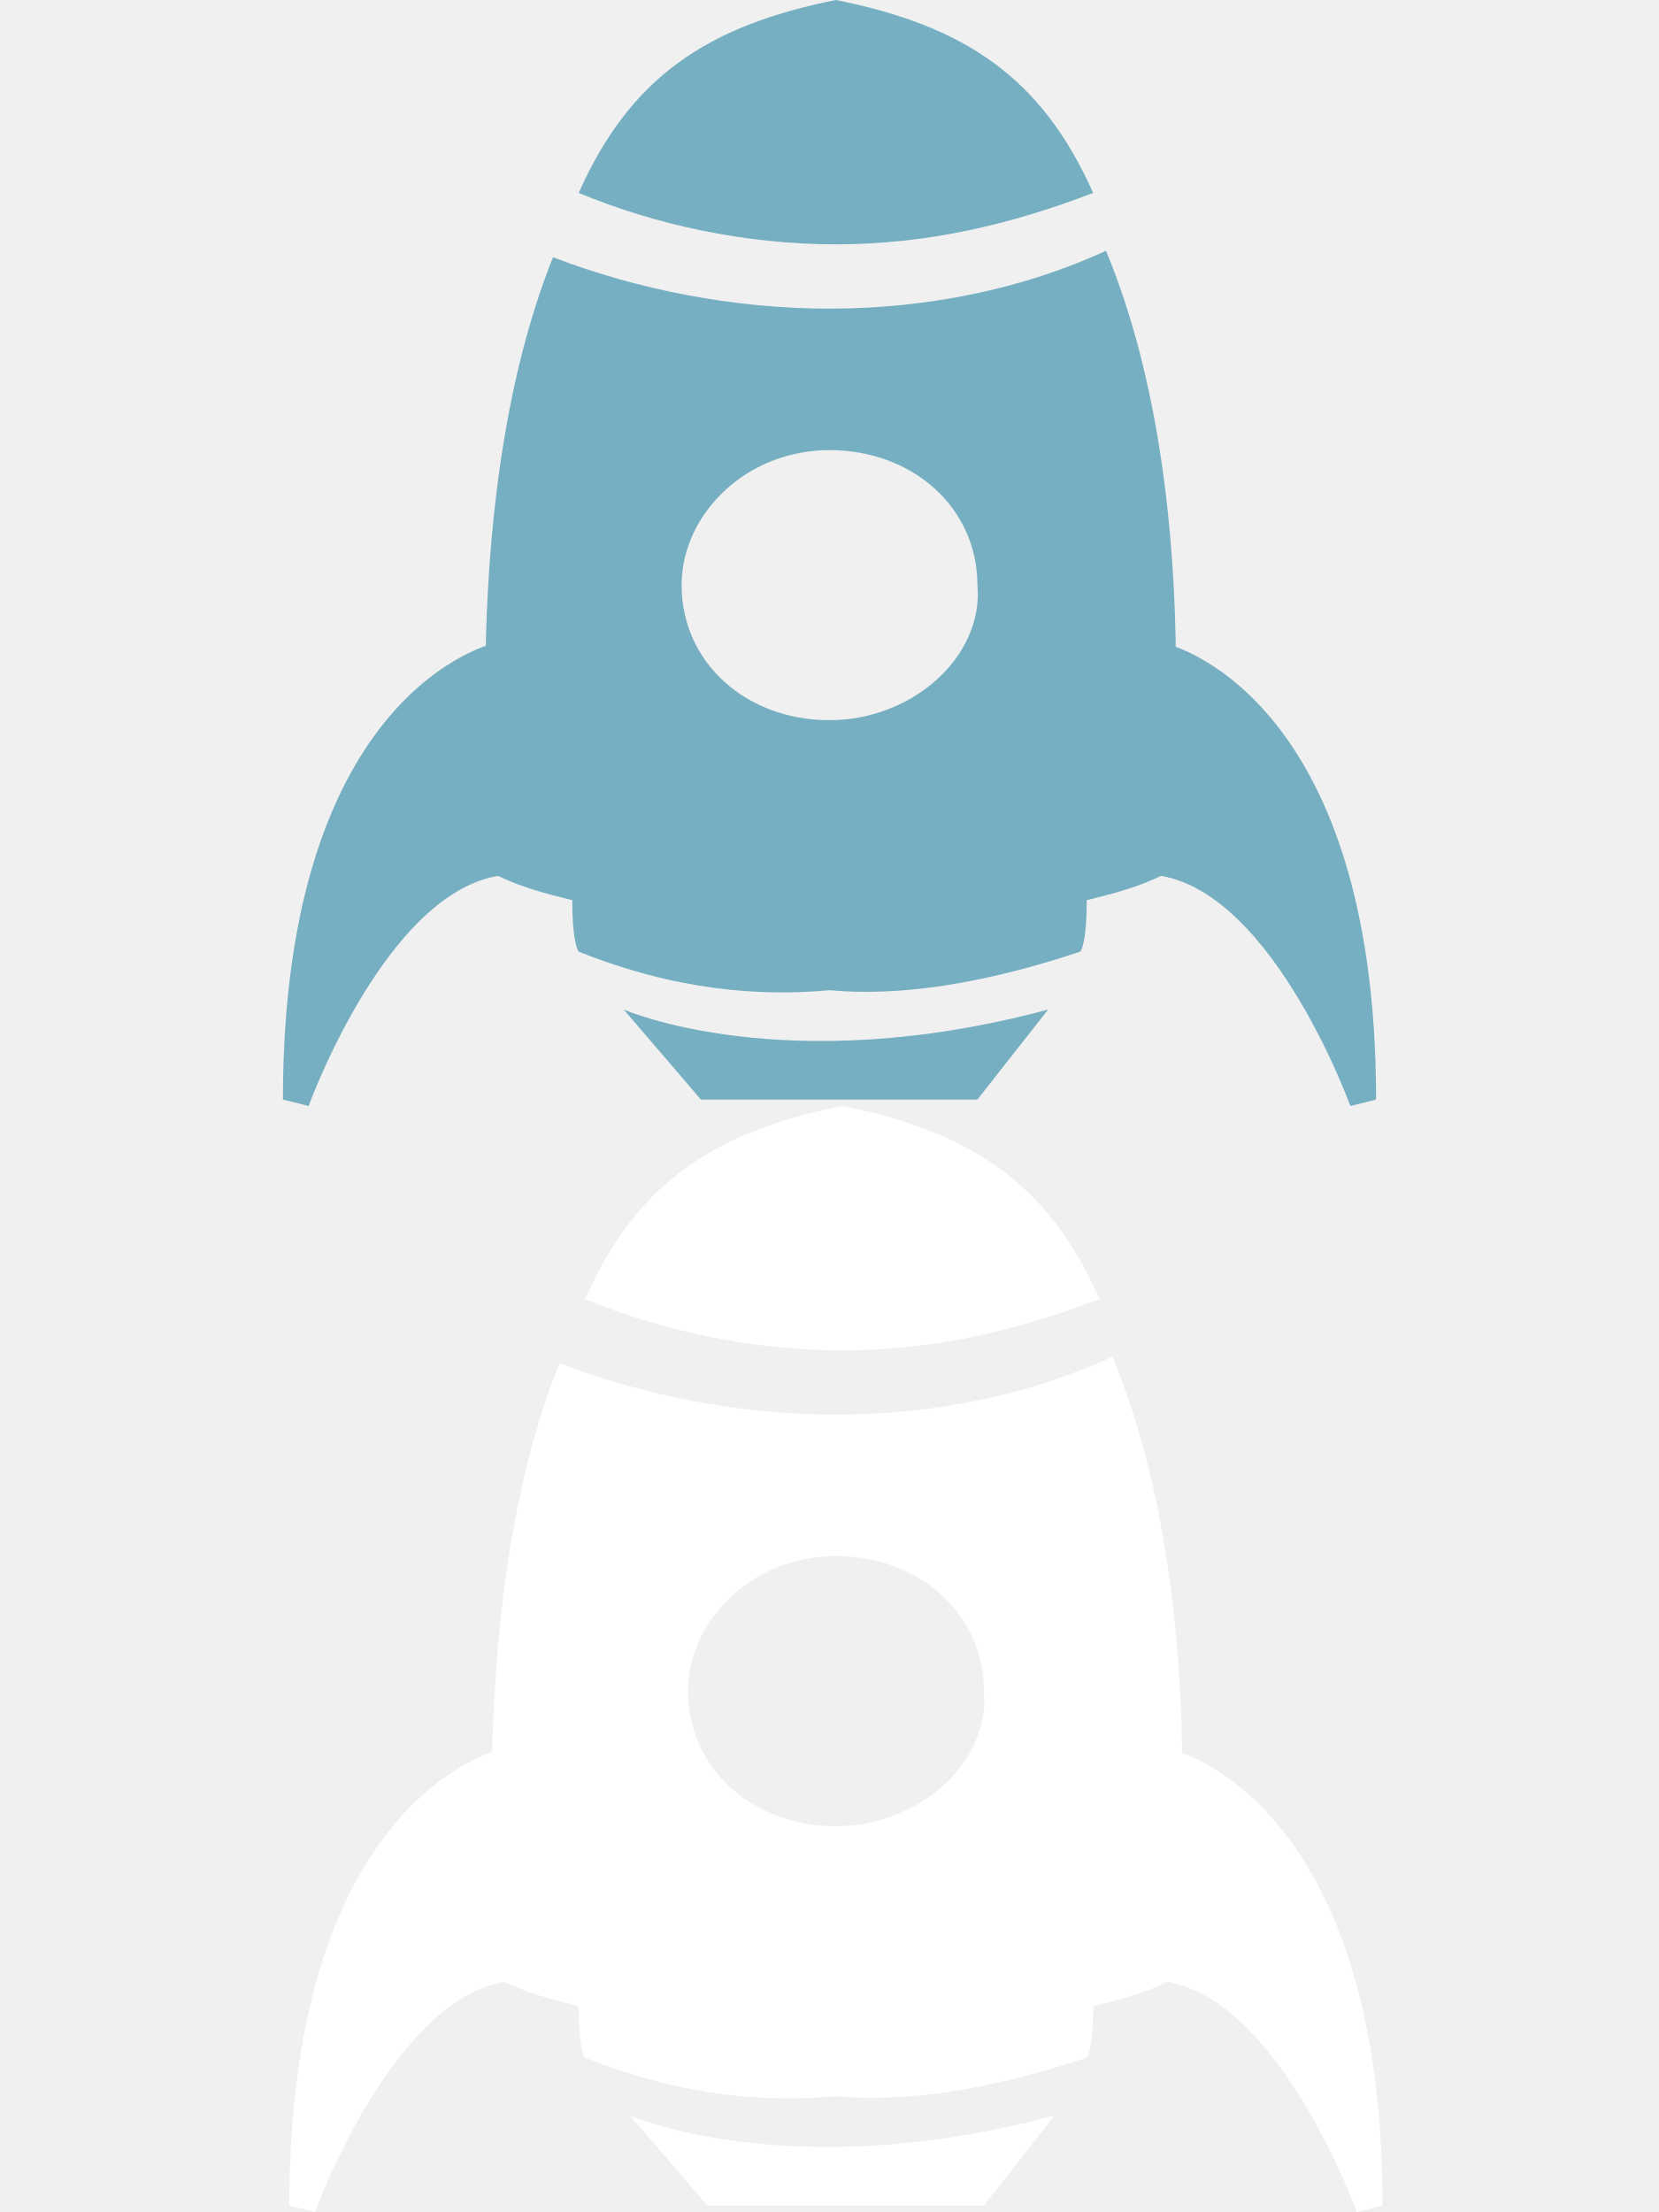
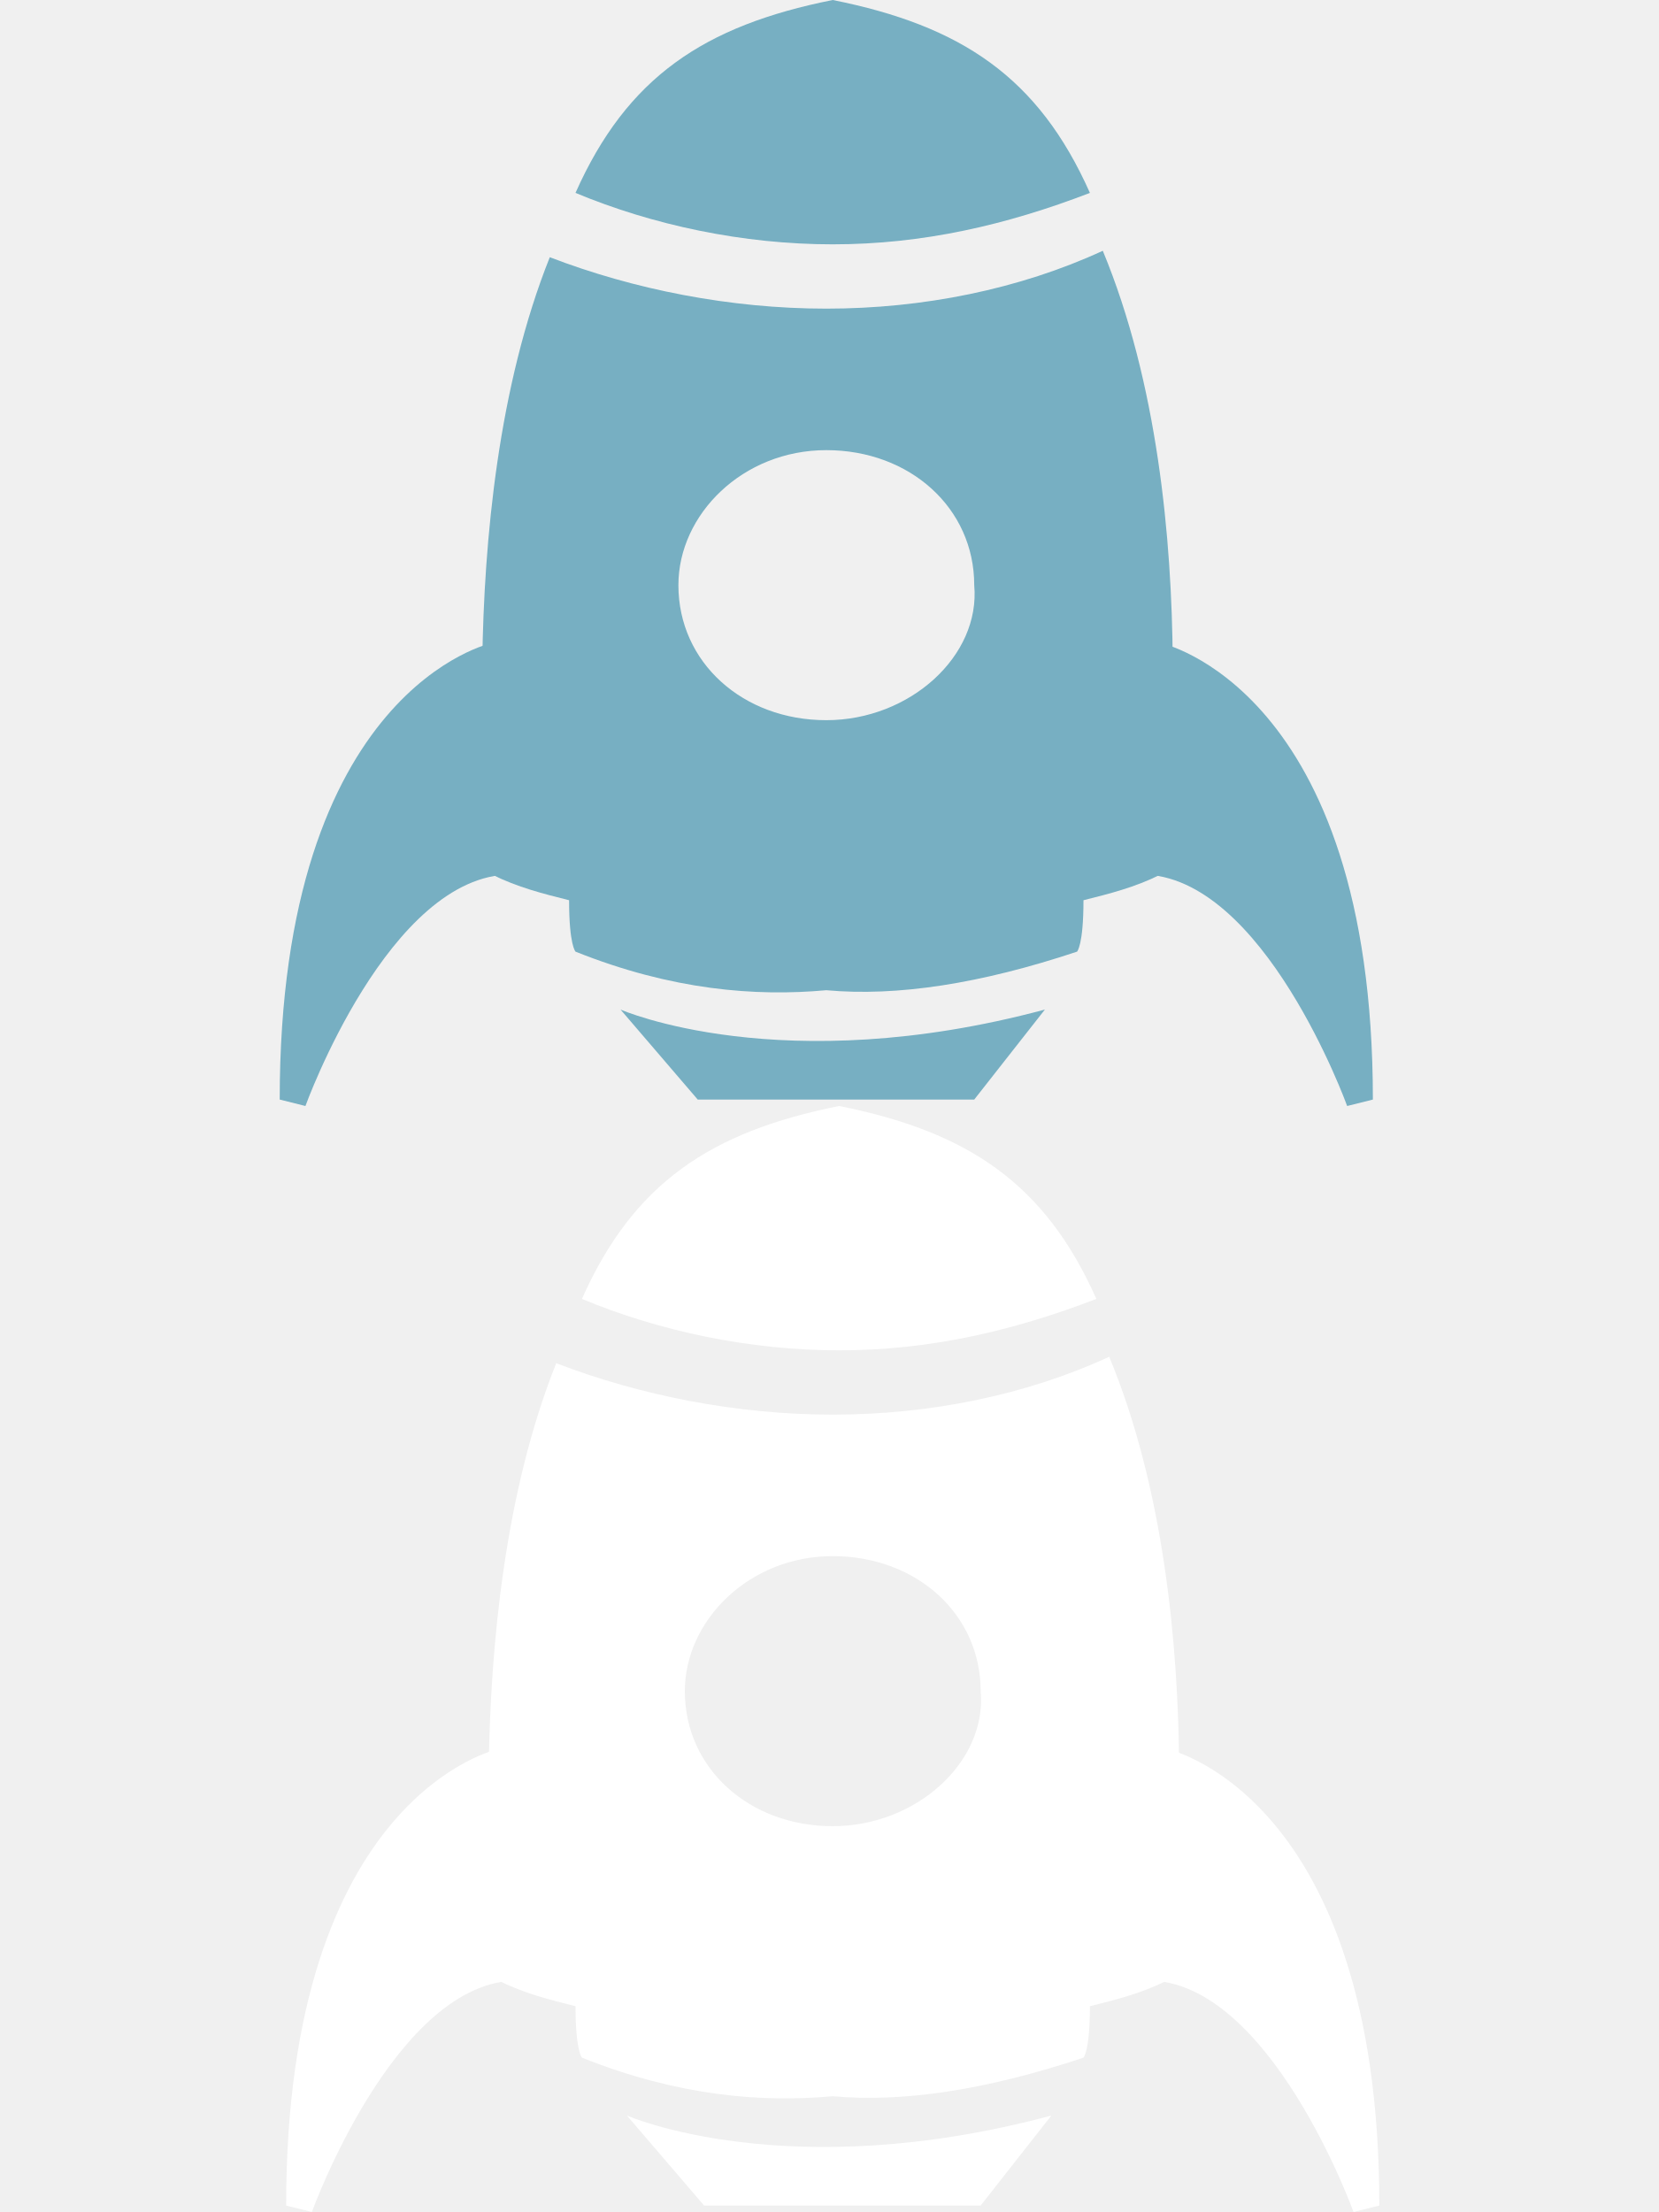
- <svg xmlns="http://www.w3.org/2000/svg" version="1.1" id="Layer_1" x="0px" y="0px" width="75px" height="100px" viewBox="237.5 392 75 100" enable-background="new 237.5 392 75 100" xml:space="preserve">
+ <svg xmlns="http://www.w3.org/2000/svg" version="1.1" id="Layer_1" x="0px" y="0px" width="75px" height="100px" viewBox="0 0 75 100" enable-background="new 0 0 75 100" xml:space="preserve">
  <g>
    <g>
      <g>
-         <path fill="#77AFC2" d="M286.918,400.721c-2.326-5.232-5.814-7.559-11.628-8.721l0,0l0,0c-5.814,1.162-9.302,3.488-11.628,8.721     c3.489,1.453,7.558,2.325,11.628,2.325S283.139,402.174,286.918,400.721z" />
-         <path fill="#77AFC2" d="M265.698,437.64c0,0,7.267,3.197,19.186,0l-3.197,4.069h-12.5L265.698,437.64z" />
+         <path fill="#77AFC2" d="M49.273,8.721C46.947,3.489,43.459,1.162,37.645,0l0,0l0,0c-5.813,1.162-9.302,3.488-11.628,8.721     c3.488,1.453,7.559,2.325,11.628,2.325C41.715,11.046,45.494,10.174,49.273,8.721z" />
+         <path fill="#77AFC2" d="M28.053,45.64c0,0,7.267,3.197,19.185,0l-3.195,4.069h-12.5L28.053,45.64z" />
      </g>
-       <path fill="#77AFC2" d="M287.5,403.337c-3.779,1.744-8.14,2.616-12.5,2.616s-8.721-0.872-12.5-2.325    c-4.651,11.628-2.617,27.906-2.617,27.906c1.163,0.582,2.326,0.872,3.489,1.163c0,2.035,0.291,2.325,0.291,2.325    c4.36,1.745,8.14,2.036,11.337,1.745c3.197,0.291,6.977-0.291,11.337-1.745c0,0,0.291-0.29,0.291-2.325    c1.163-0.291,2.325-0.581,3.488-1.163C290.117,431.534,292.442,415.256,287.5,403.337z M275,424.558    c-3.779,0-6.686-2.616-6.686-6.104c0-3.197,2.907-6.105,6.686-6.105s6.687,2.617,6.687,6.105    C281.977,421.65,278.779,424.558,275,424.558z" />
-       <path fill="#77AFC2" d="M259.883,421.069c0,0-9.593,2.035-9.593,20.64l1.163,0.291c0,0,3.779-10.466,9.303-10.466l-0.873-10.755" />
-       <path fill="#77AFC2" d="M290.117,421.069c0,0,9.593,2.035,9.593,20.64L298.547,442c0,0-3.779-10.466-9.302-10.466l0.872-11.046" />
+       <path fill="#77AFC2" d="M49.855,11.337c-3.779,1.744-8.141,2.616-12.5,2.616c-4.359,0-8.721-0.872-12.5-2.325    c-4.65,11.628-2.617,27.906-2.617,27.906c1.163,0.582,2.326,0.872,3.489,1.163c0,2.035,0.291,2.325,0.291,2.325    c4.36,1.744,8.14,2.035,11.337,1.744c3.198,0.291,6.977-0.291,11.336-1.744c0,0,0.291-0.29,0.291-2.325    c1.164-0.291,2.326-0.581,3.488-1.163C52.473,39.534,54.797,23.256,49.855,11.337z M37.355,32.558    c-3.779,0-6.686-2.615-6.686-6.104c0-3.197,2.906-6.104,6.686-6.104c3.78,0,6.688,2.616,6.688,6.104    C44.332,29.65,41.135,32.558,37.355,32.558z" />
+       <path fill="#77AFC2" d="M22.238,29.069c0,0-9.593,2.034-9.593,20.64L13.808,50c0,0,3.779-10.466,9.303-10.466l-0.873-10.755" />
+       <path fill="#77AFC2" d="M52.473,29.069c0,0,9.592,2.034,9.592,20.64L60.902,50c0,0-3.779-10.466-9.303-10.466l0.873-11.046" />
    </g>
  </g>
  <g>
    <g>
      <g>
-         <path fill="#FFFFFF" d="M287.209,450.721c-2.326-5.232-5.814-7.559-11.628-8.721l0,0l0,0c-5.814,1.162-9.302,3.488-11.628,8.721     c3.489,1.453,7.558,2.325,11.628,2.325S283.43,452.174,287.209,450.721z" />
-         <path fill="#FFFFFF" d="M265.988,487.64c0,0,7.267,3.197,19.186,0l-3.197,4.069h-12.5L265.988,487.64z" />
+         <path fill="#FFFFFF" d="M49.564,58.721C47.238,53.489,43.75,51.162,37.936,50l0,0l0,0c-5.813,1.162-9.302,3.488-11.628,8.721     c3.488,1.453,7.559,2.325,11.628,2.325C42.006,61.046,45.785,60.174,49.564,58.721z" />
+         <path fill="#FFFFFF" d="M28.343,95.64c0,0,7.267,3.197,19.186,0l-3.197,4.069h-12.5L28.343,95.64z" />
      </g>
-       <path fill="#FFFFFF" d="M287.791,453.337c-3.779,1.744-8.14,2.616-12.5,2.616s-8.721-0.872-12.5-2.325    c-4.651,11.628-2.617,27.906-2.617,27.906c1.163,0.582,2.326,0.872,3.489,1.163c0,2.035,0.291,2.325,0.291,2.325    c4.36,1.745,8.14,2.036,11.337,1.745c3.197,0.291,6.977-0.291,11.337-1.745c0,0,0.291-0.29,0.291-2.325    c1.163-0.291,2.325-0.581,3.488-1.163C290.407,481.534,292.732,465.256,287.791,453.337z M275.291,474.558    c-3.779,0-6.686-2.616-6.686-6.104c0-3.197,2.907-6.105,6.686-6.105s6.687,2.617,6.687,6.105    C282.267,471.65,279.07,474.558,275.291,474.558z" />
-       <path fill="#FFFFFF" d="M260.174,471.069c0,0-9.593,2.035-9.593,20.64l1.163,0.291c0,0,3.779-10.466,9.303-10.466l-0.873-10.755" />
-       <path fill="#FFFFFF" d="M290.407,471.069c0,0,9.593,2.035,9.593,20.64L298.837,492c0,0-3.779-10.466-9.302-10.466l0.872-11.046" />
+       <path fill="#FFFFFF" d="M50.146,61.337c-3.779,1.744-8.141,2.616-12.5,2.616c-4.359,0-8.721-0.872-12.5-2.325    c-4.65,11.628-2.617,27.906-2.617,27.906c1.163,0.582,2.326,0.872,3.489,1.163c0,2.035,0.291,2.325,0.291,2.325    c4.36,1.744,8.14,2.035,11.337,1.744c3.198,0.291,6.977-0.291,11.336-1.744c0,0,0.291-0.29,0.291-2.325    c1.164-0.291,2.326-0.581,3.488-1.163C52.762,89.534,55.088,73.256,50.146,61.337z M37.646,82.558    c-3.779,0-6.686-2.615-6.686-6.104c0-3.197,2.906-6.105,6.686-6.105c3.78,0,6.688,2.617,6.688,6.105    C44.623,79.65,41.426,82.558,37.646,82.558z" />
+       <path fill="#FFFFFF" d="M22.529,79.069c0,0-9.593,2.034-9.593,20.64L14.099,100c0,0,3.779-10.466,9.303-10.466l-0.873-10.755" />
+       <path fill="#FFFFFF" d="M52.762,79.069c0,0,9.594,2.034,9.594,20.64L61.191,100c0,0-3.777-10.466-9.301-10.466l0.871-11.046" />
    </g>
  </g>
</svg>
